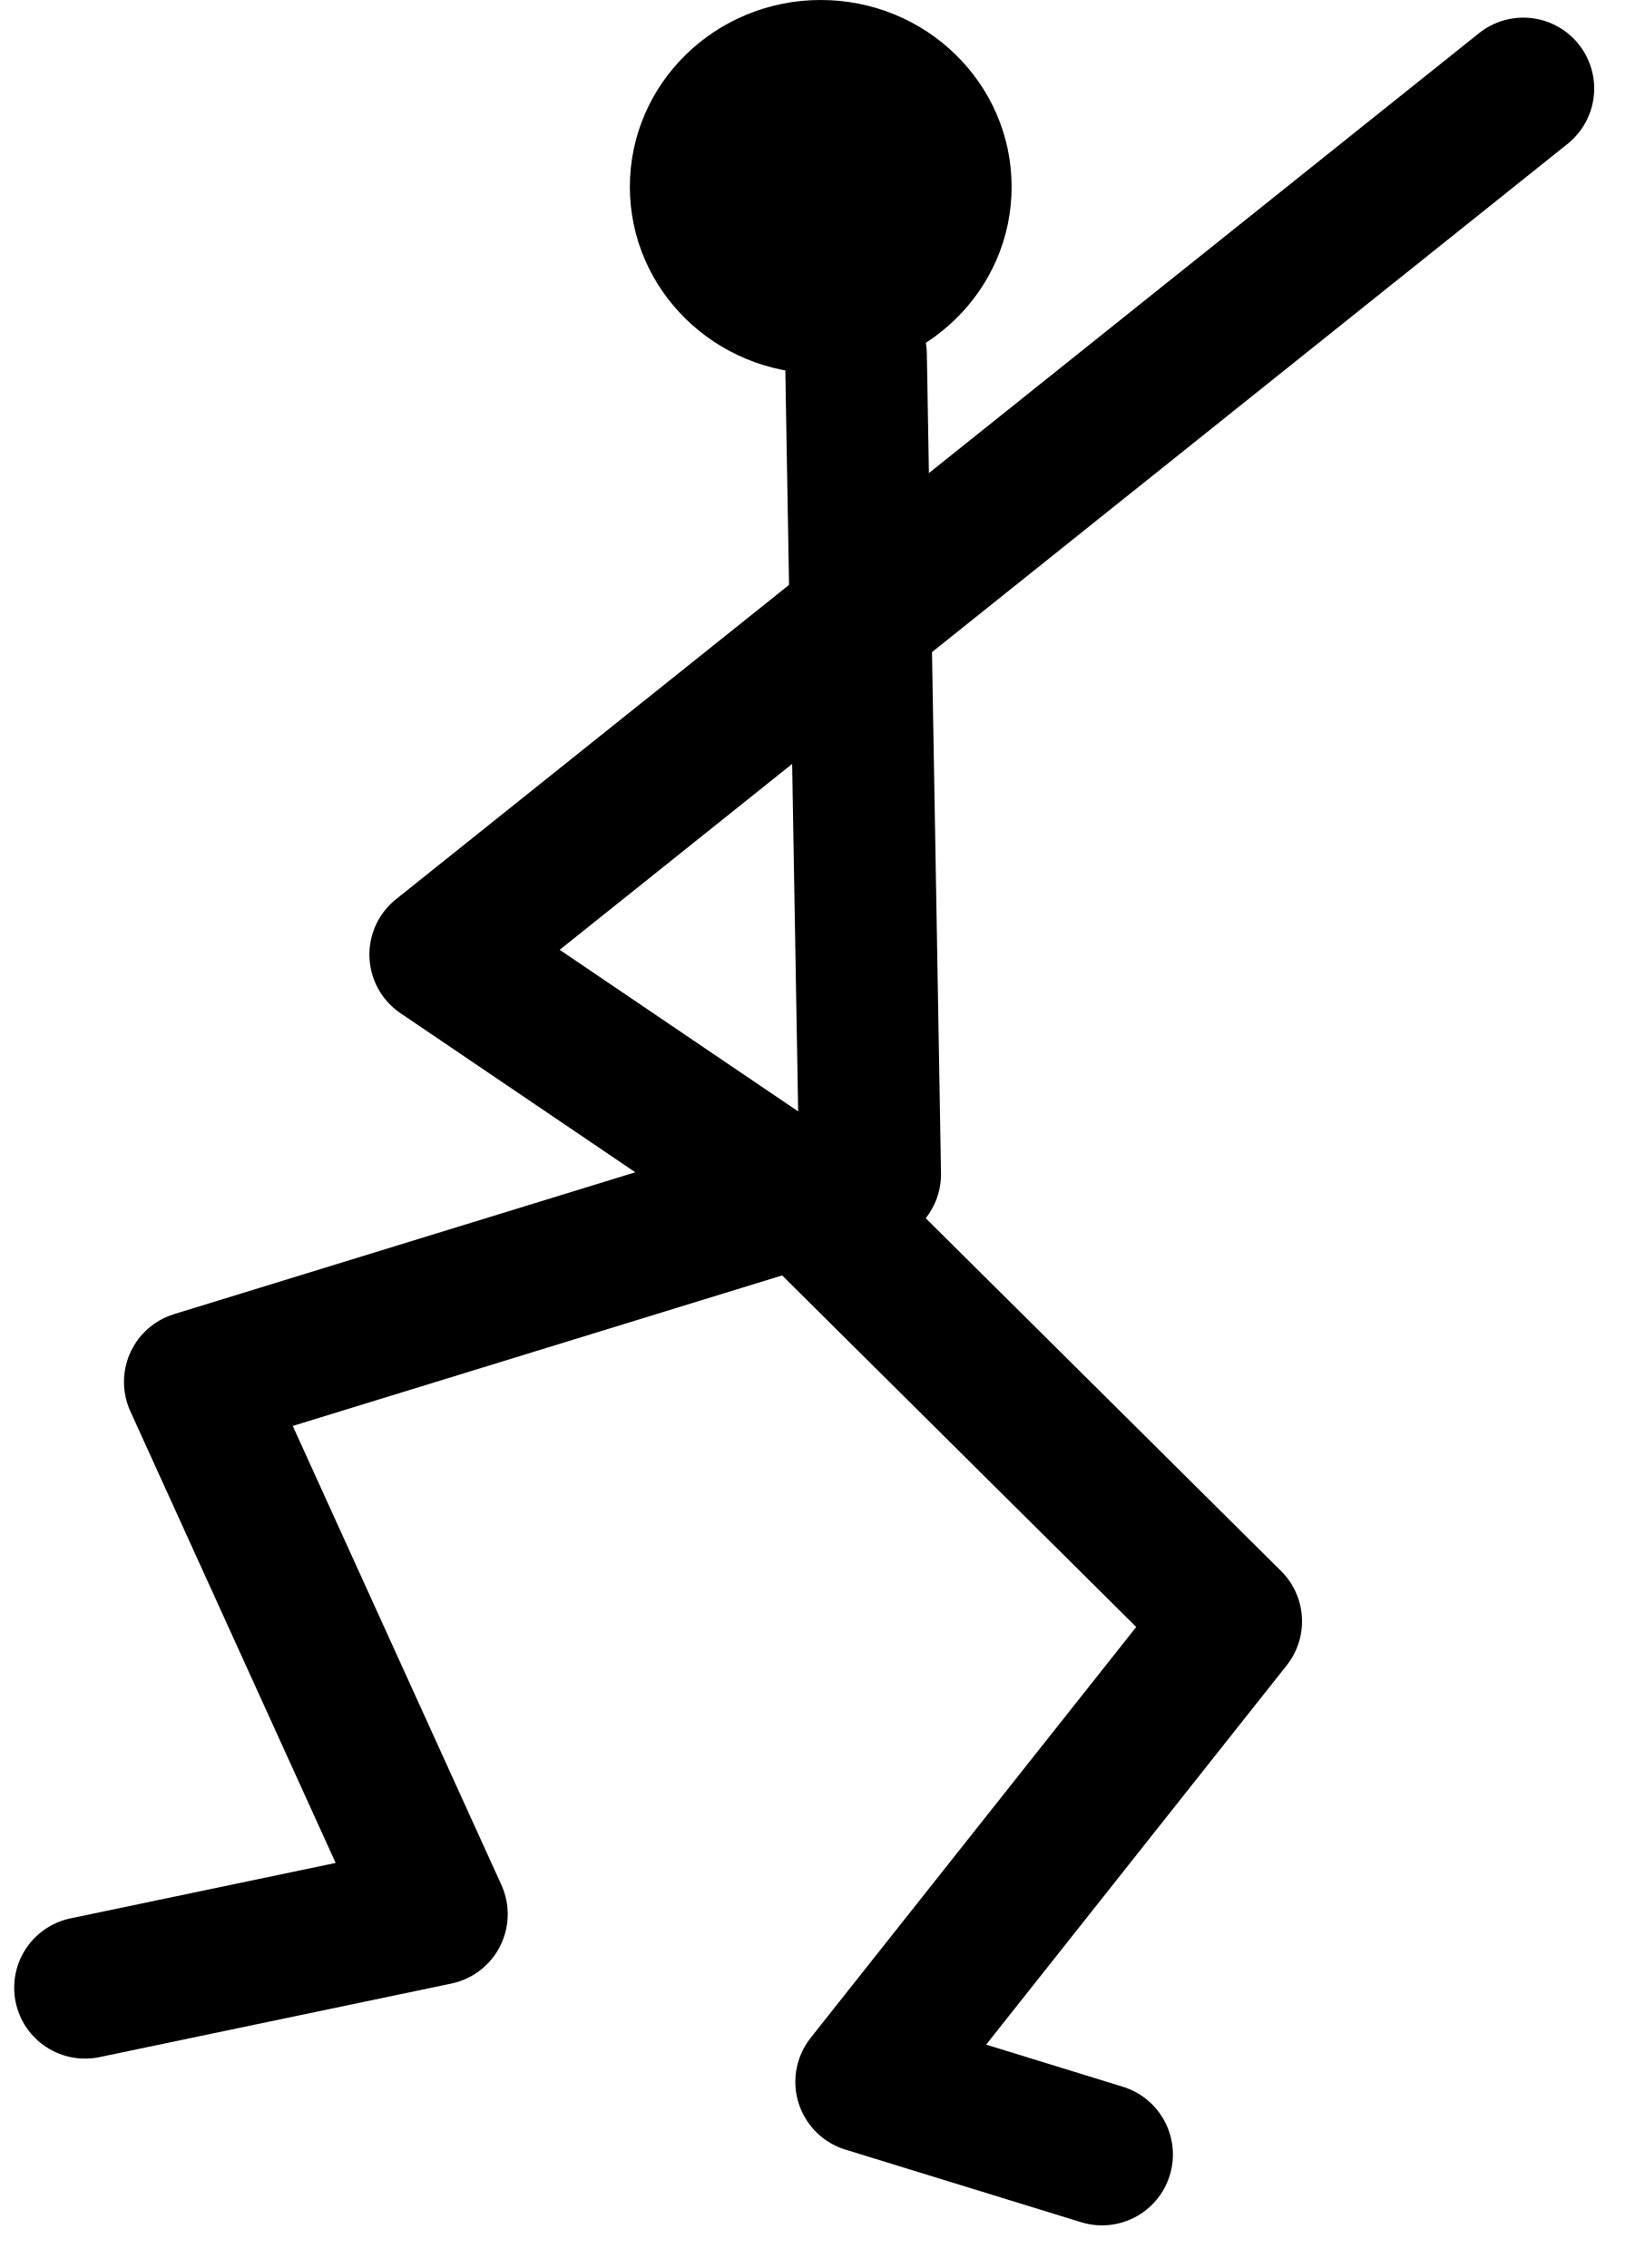
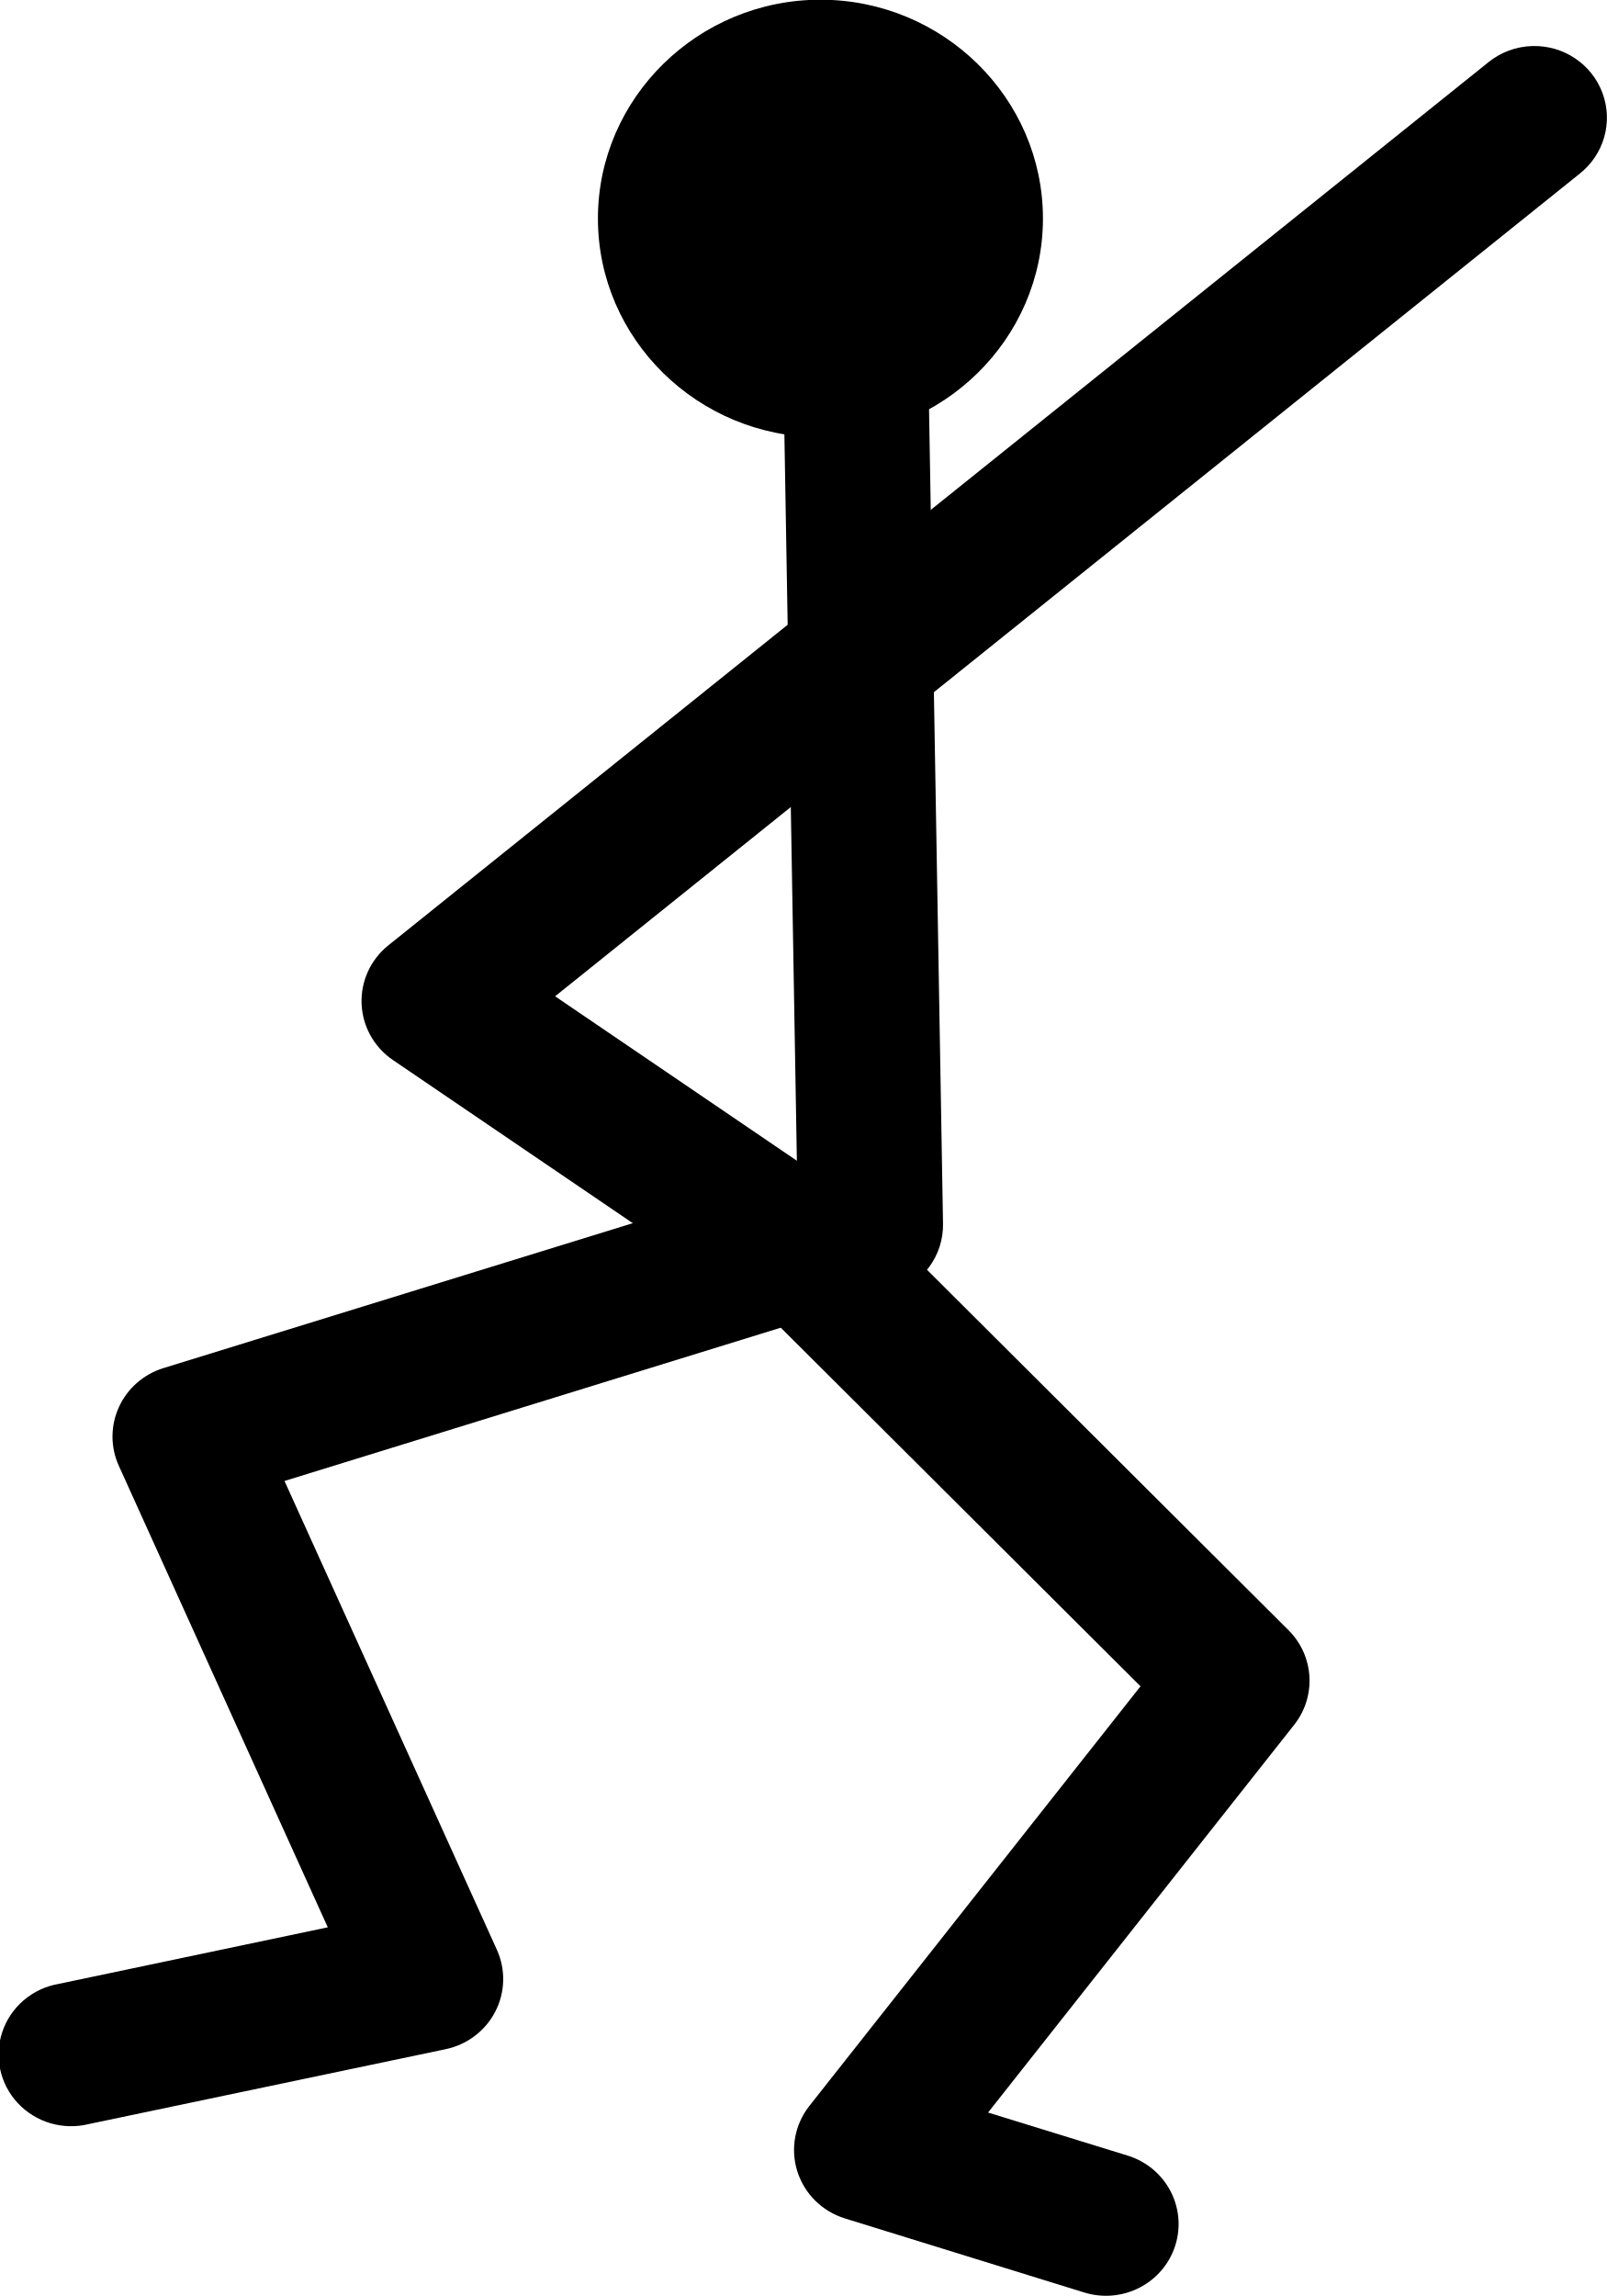
- <svg xmlns="http://www.w3.org/2000/svg" height="100%" style="fill-rule:evenodd;clip-rule:evenodd;stroke-linecap:round;stroke-linejoin:round;stroke-miterlimit:1.5;" version="1.1" viewBox="0 0 29 40" width="100%" xml:space="preserve">
-   <g>
-     <ellipse cx="14.473" cy="3.295" rx="3.366" ry="3.295" />
-     <path d="M26.862,1.561l-19.098,15.274l6.622,4.487l7.324,7.273l-6.435,8.122l4.158,1.281" style="fill:none;stroke:#000;stroke-width:2.5px;" />
-     <path d="M1.5,35.057l6.203,-1.297l-4.267,-9.388l11.908,-3.663l-0.25,-14.453" style="fill:none;stroke:#000;stroke-width:2.5px;" />
-   </g>
+ <svg xmlns="http://www.w3.org/2000/svg" version="1.1" viewBox="0 0 28 40">
+   <path d="m 14.295,-0.005 c -2.133,-3e-7 -3.877,1.712 -3.877,3.812 0,2.101 1.743,3.81 3.877,3.81 2.133,-3e-7 3.877,-1.71 3.877,-3.81 0,-2.101 -1.743,-3.812 -3.877,-3.812 z" />
+   <path d="M 26.7,0.802 A 1.264,1.249 0 0 0 25.925,1.091 L 6.767,16.469 a 1.264,1.249 0 0 0 0.08,1.999 l 6.545,4.451 6.48,6.459 -5.771,7.312 a 1.264,1.249 0 0 0 0.619,1.958 l 4.172,1.291 a 1.265,1.249 0 1 0 0.756,-2.385 l -2.432,-0.75 5.334,-6.756 a 1.264,1.249 0 0 0 -0.1,-1.648 L 15.105,21.078 A 1.264,1.249 0 0 0 14.923,20.928 L 9.672,17.357 27.519,3.03 A 1.264,1.249 0 0 0 26.7,0.802 Z" />
+   <path d="M 14.877,5.523 A 1.264,1.249 0 0 0 13.654,6.809 L 13.888,20.426 2.846,23.835 A 1.264,1.249 0 0 0 2.07,25.536 l 3.641,8.041 -4.691,0.986 a 1.264,1.249 0 1 0 0.525,2.442 L 7.765,35.7 A 1.264,1.249 0 0 0 8.658,33.969 L 4.957,25.801 15.545,22.531 A 1.264,1.249 0 0 0 16.431,21.317 L 16.181,6.767 A 1.264,1.249 0 0 0 14.877,5.523 Z" />
</svg>
